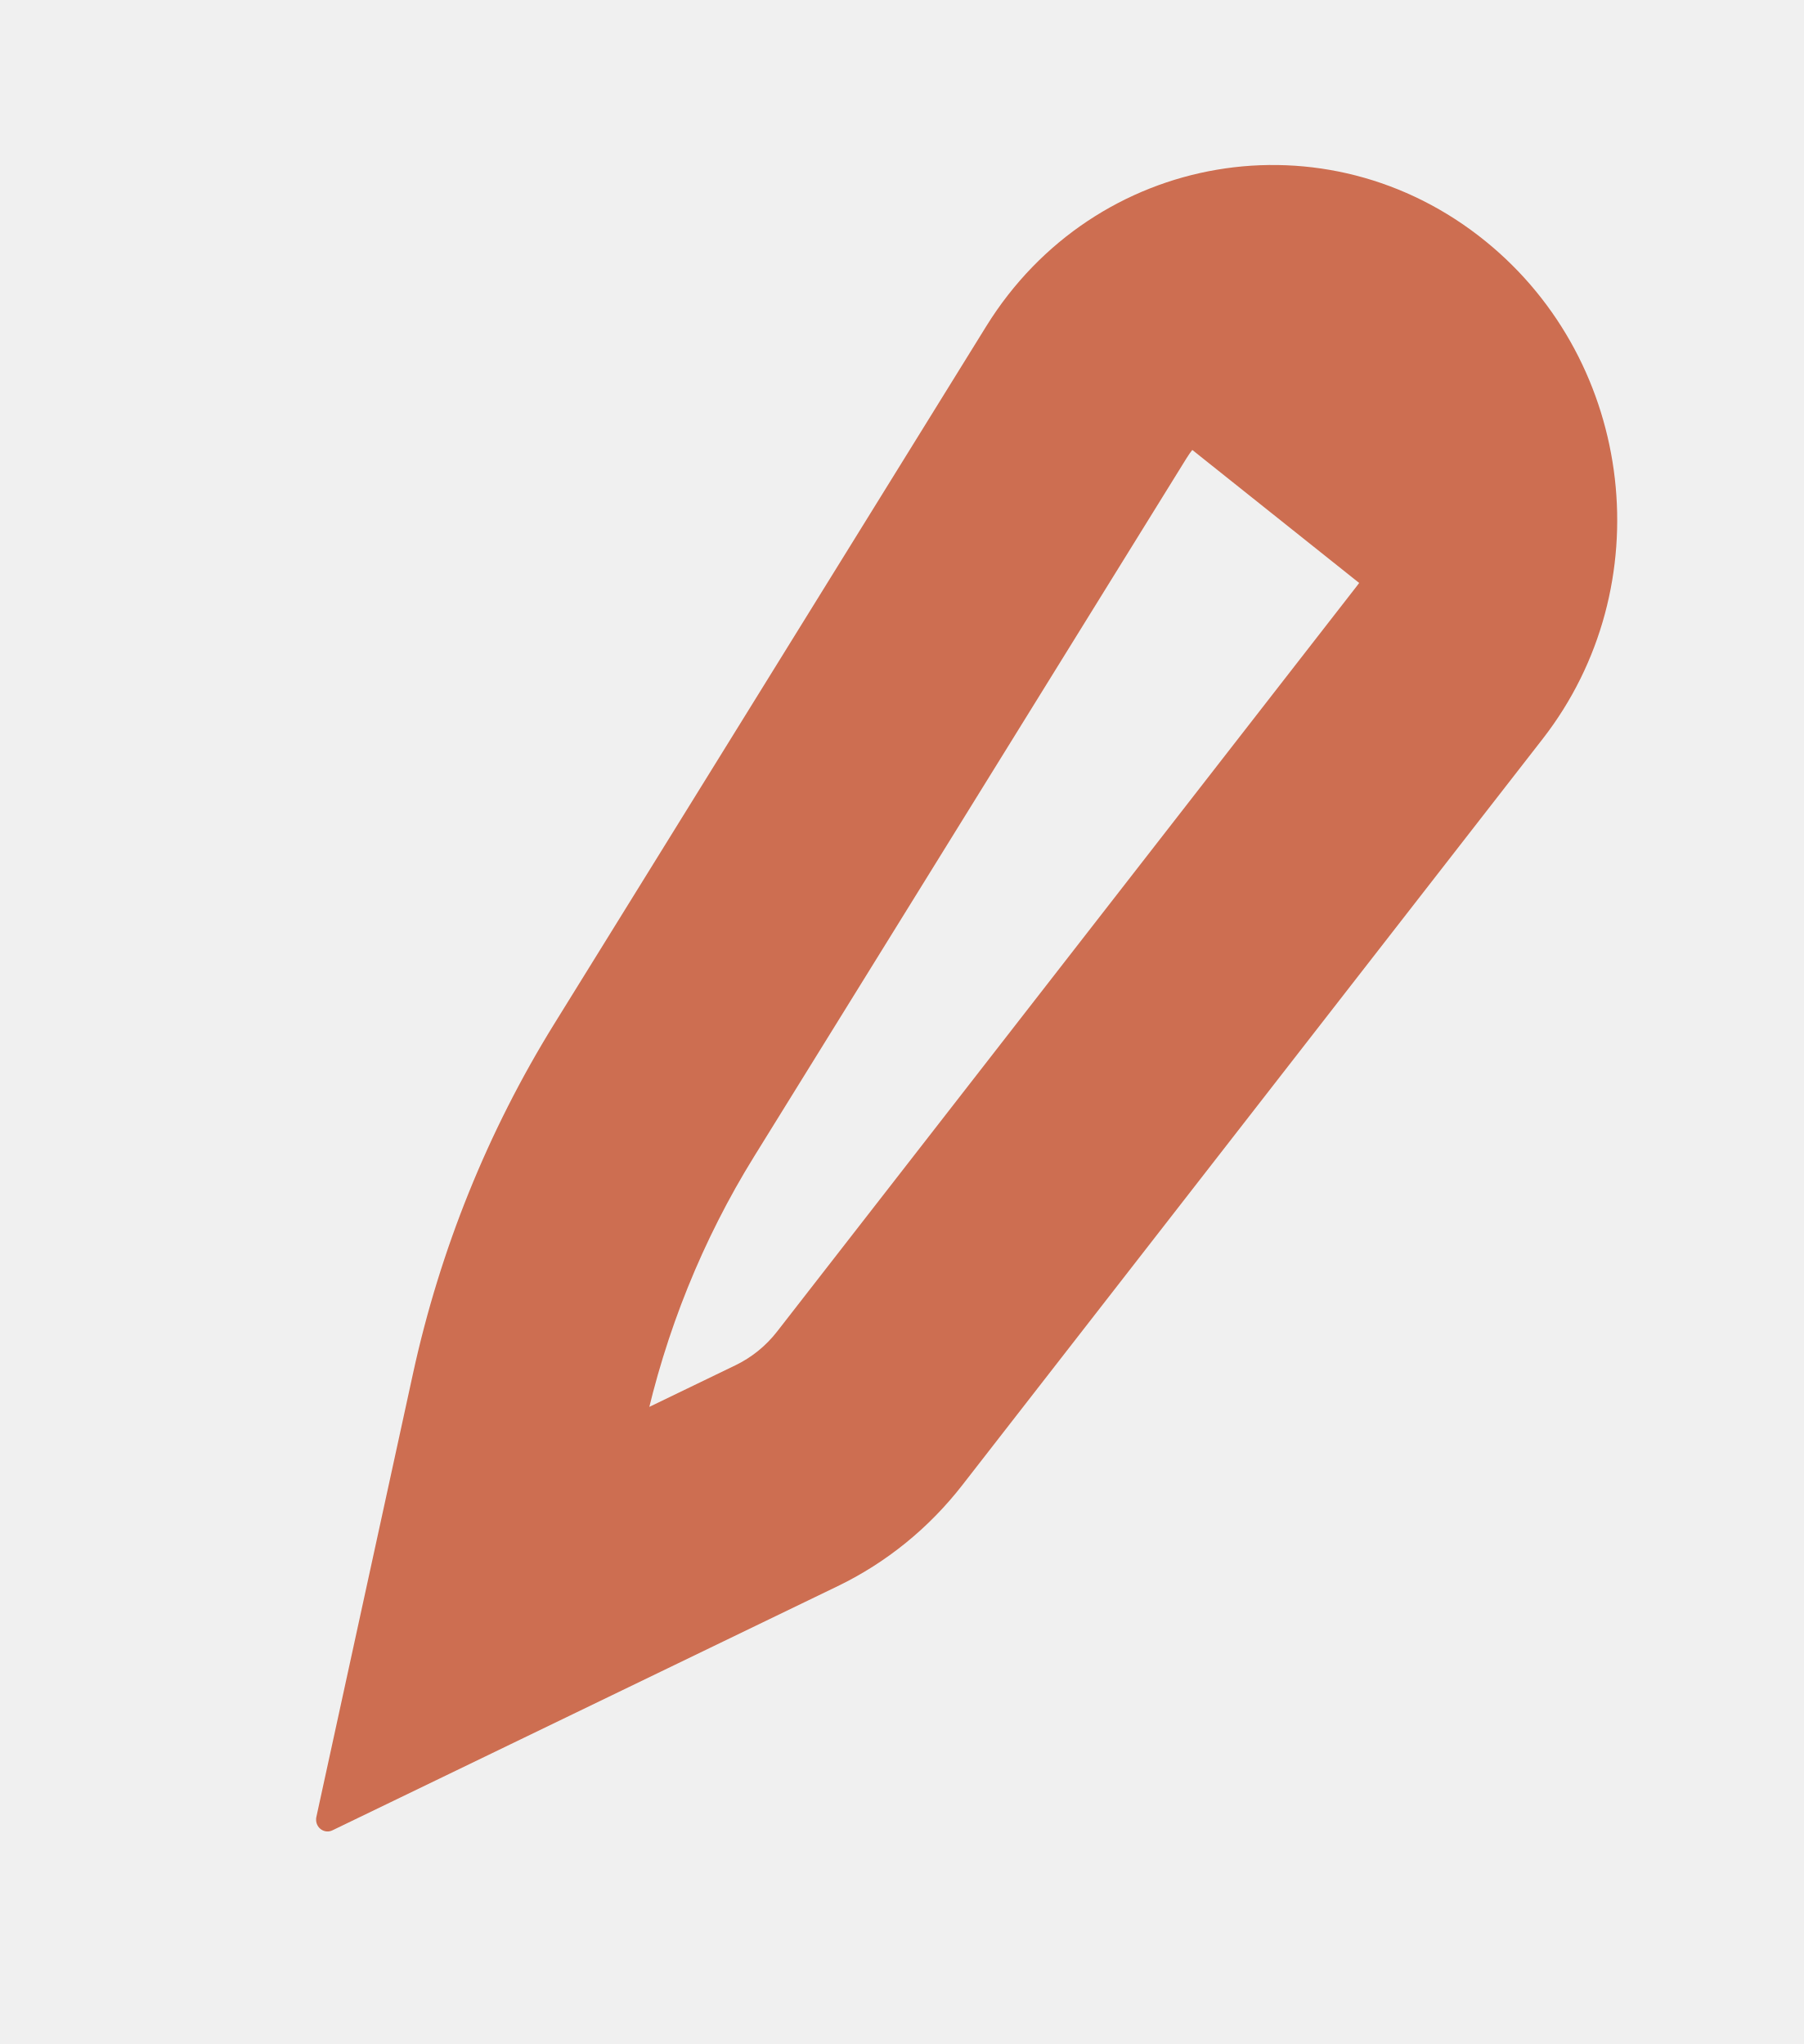
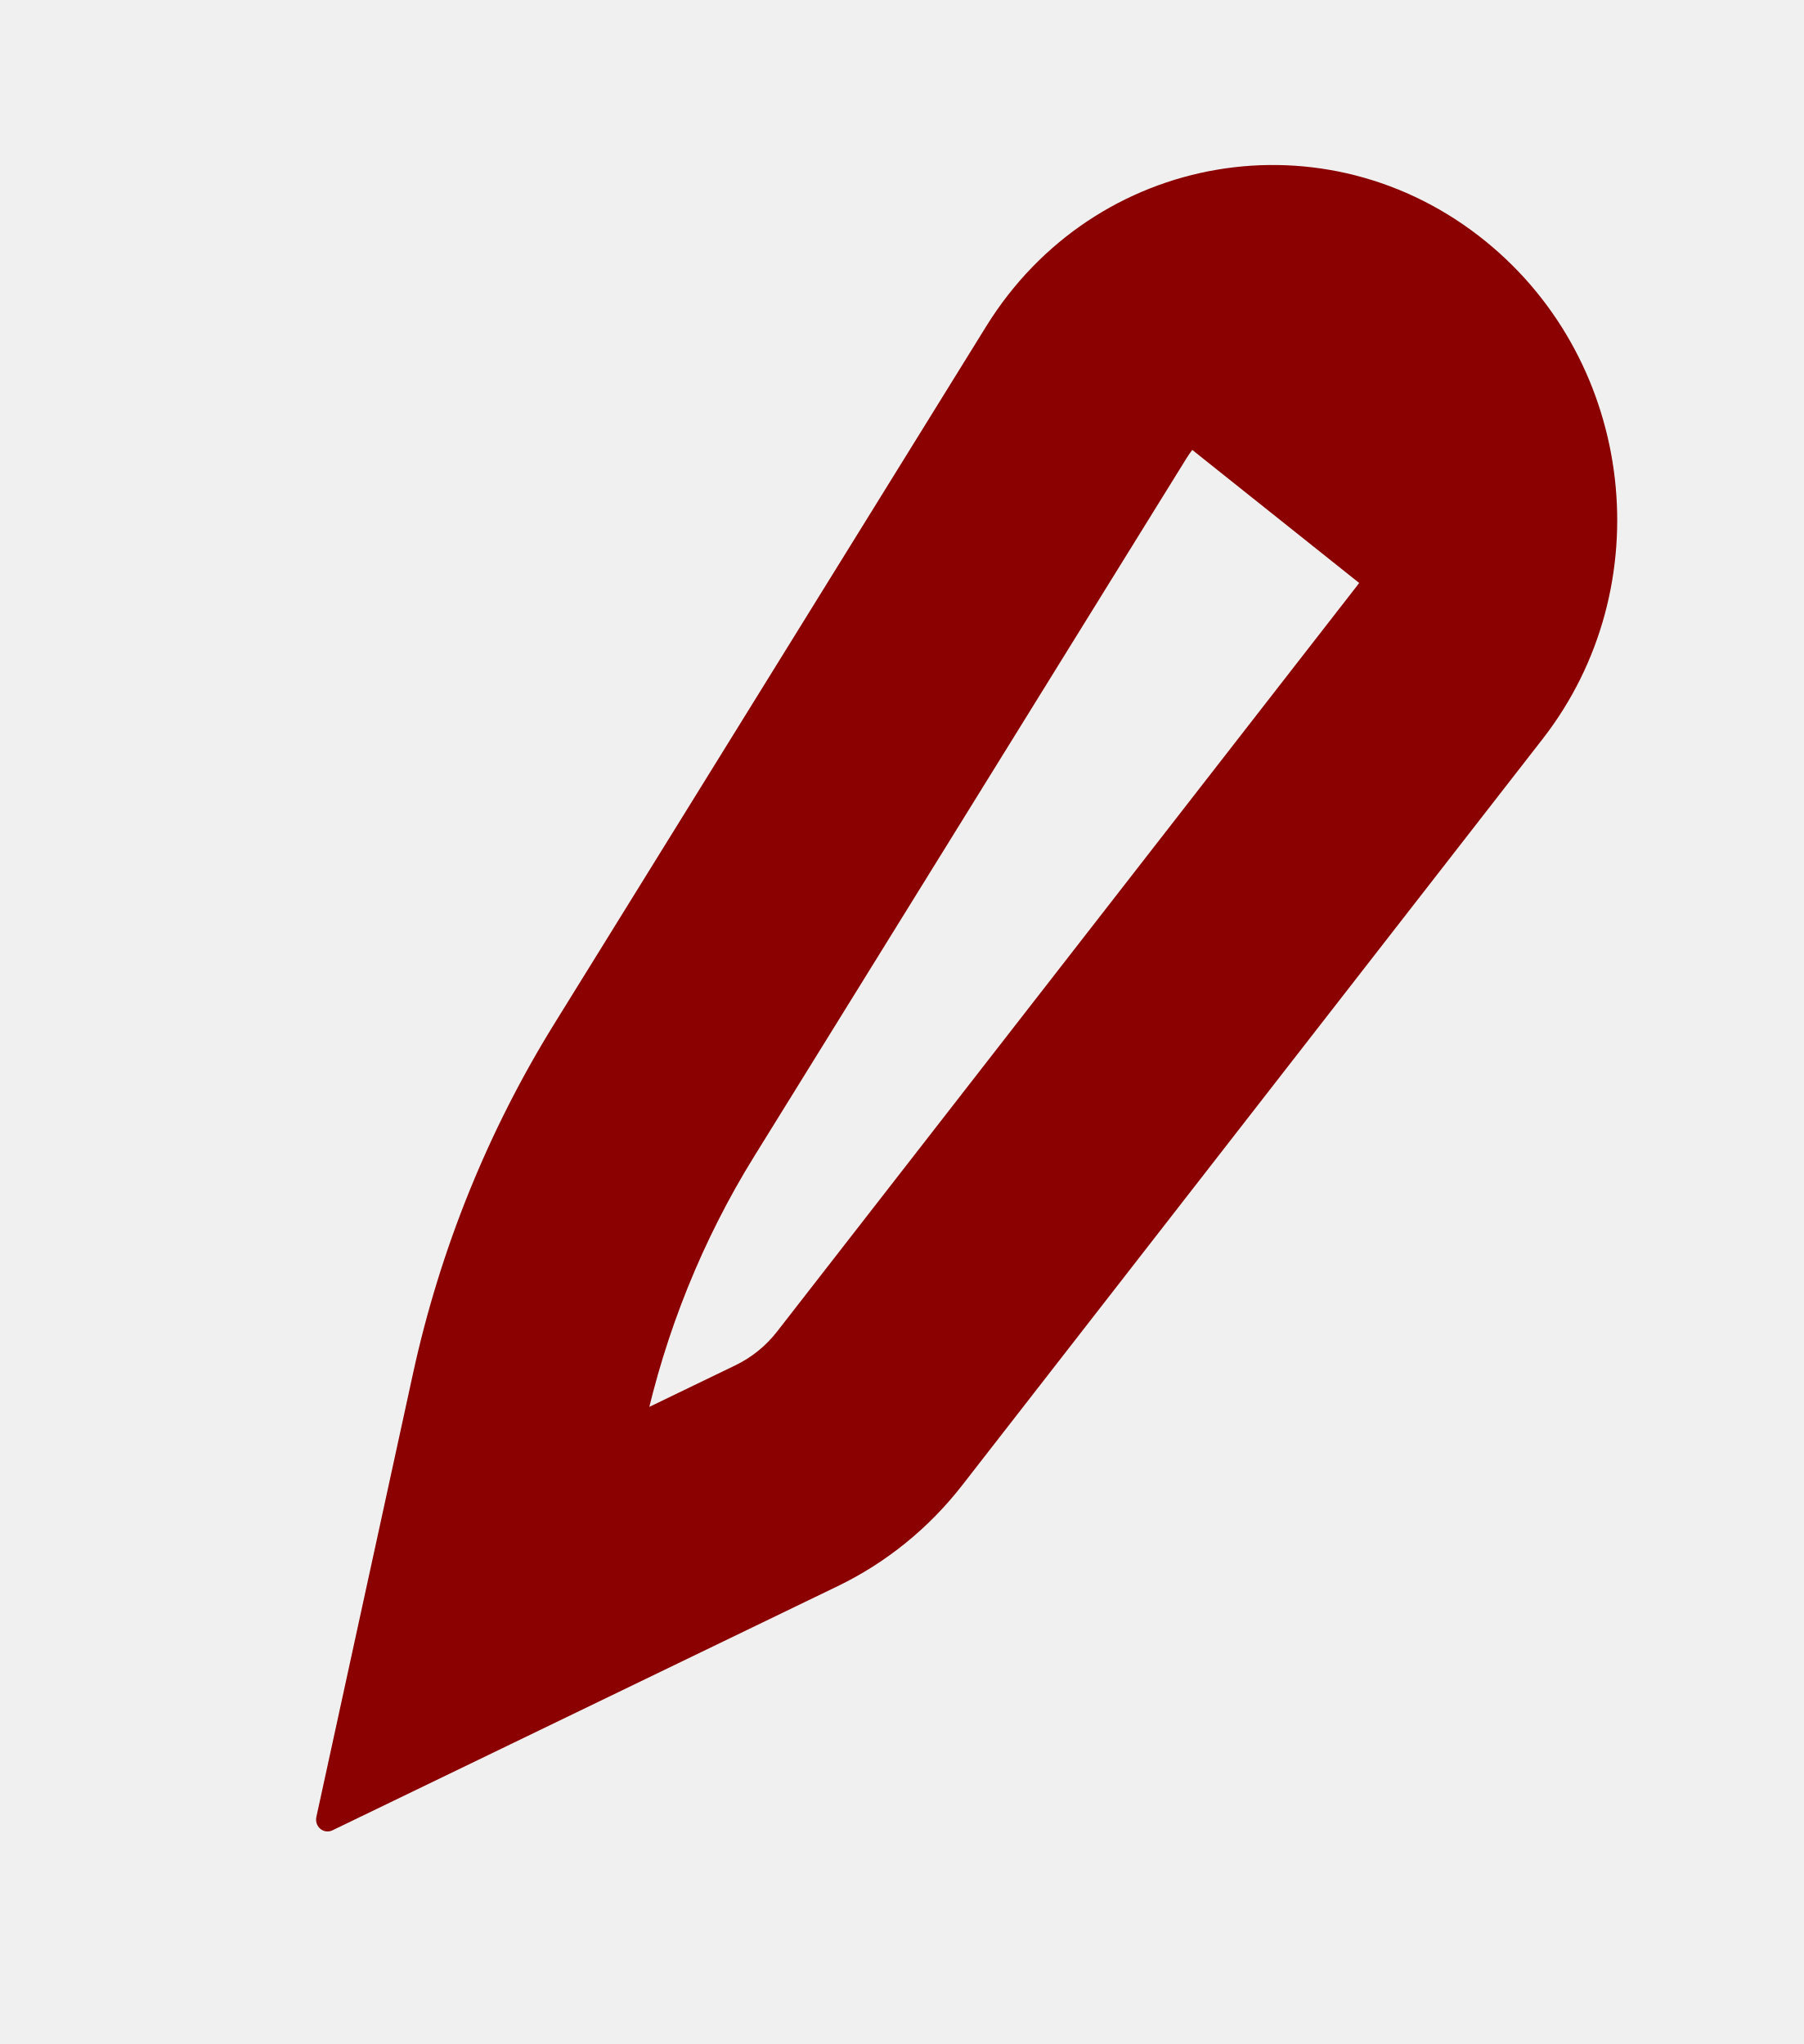
<svg xmlns="http://www.w3.org/2000/svg" width="30" height="34" viewBox="0 0 30 34" fill="none">
  <mask id="path-1-inside-1_875_7012" fill="white">
    <path d="M16.402 5.427C18.203 2.519 22.058 1.863 24.707 4.014C27.2 6.038 27.627 9.755 25.657 12.289L16.005 24.702C15.448 25.419 14.739 25.994 13.932 26.384L5.528 30.446C5.4 30.508 5.253 30.409 5.257 30.263C5.257 30.25 5.258 30.238 5.261 30.225L6.869 22.845C7.32 20.78 8.114 18.814 9.217 17.032L16.402 5.427Z" />
  </mask>
-   <path d="M16.005 24.702L12.922 22.151L16.005 24.702ZM13.932 26.384L15.629 30.061L13.932 26.384ZM5.257 30.263L9.196 30.402L5.257 30.263ZM5.261 30.225L1.416 29.307L5.261 30.225ZM5.257 30.263L9.196 30.402L5.257 30.263ZM5.528 30.446L7.225 34.123L5.528 30.446ZM24.707 4.014L27.131 0.834L24.707 4.014ZM22.574 9.737L12.922 22.151L19.089 27.254L28.741 14.84L22.574 9.737ZM12.235 22.708L3.831 26.77L7.225 34.123L15.629 30.061L12.235 22.708ZM9.106 31.143L10.715 23.763L3.024 21.928L1.416 29.307L9.106 31.143ZM12.544 19.233L19.729 7.628L13.075 3.227L5.889 14.832L12.544 19.233ZM10.715 23.763C11.066 22.154 11.684 20.621 12.544 19.233L5.889 14.832C4.543 17.006 3.574 19.407 3.024 21.928L10.715 23.763ZM12.922 22.151C12.737 22.388 12.503 22.578 12.235 22.708L15.629 30.061C16.976 29.409 18.159 28.45 19.089 27.254L12.922 22.151ZM9.196 30.402C9.189 30.652 9.159 30.9 9.106 31.143L1.416 29.307C1.357 29.575 1.324 29.849 1.317 30.123L9.196 30.402ZM1.317 30.123C1.235 33.299 4.44 35.469 7.225 34.123L3.831 26.77C6.36 25.548 9.27 27.518 9.196 30.402L1.317 30.123ZM22.282 7.194C23.048 7.816 23.179 8.958 22.574 9.737L28.741 14.84C32.074 10.553 31.352 4.26 27.131 0.834L22.282 7.194ZM27.131 0.834C22.648 -2.806 16.123 -1.696 13.075 3.227L19.729 7.628C20.283 6.734 21.468 6.533 22.282 7.194L27.131 0.834Z" fill="#CD6E51" mask="url(#path-1-inside-1_875_7012)" />
-   <path d="M24.692 11.362C25.053 10.88 25.318 10.33 25.473 9.742C25.627 9.154 25.668 8.54 25.593 7.936C25.518 7.332 25.328 6.749 25.035 6.22C24.742 5.692 24.35 5.228 23.883 4.856C23.416 4.483 22.882 4.209 22.313 4.05C21.743 3.89 21.148 3.848 20.563 3.925C19.978 4.003 19.413 4.199 18.901 4.502C18.388 4.804 17.939 5.208 17.578 5.69L21.135 8.526L24.692 11.362Z" fill="#CD6E51" />
-   <path d="M7.952 27.128L8.869 23.357L11.225 25.203L7.952 27.128Z" fill="#CD6E51" />
+   <path d="M16.005 24.702L12.922 22.151L16.005 24.702ZM13.932 26.384L15.629 30.061L13.932 26.384ZM5.257 30.263L9.196 30.402L5.257 30.263ZM5.261 30.225L1.416 29.307L5.261 30.225ZM5.257 30.263L9.196 30.402L5.257 30.263ZM5.528 30.446L7.225 34.123L5.528 30.446ZM24.707 4.014L27.131 0.834L24.707 4.014ZM22.574 9.737L12.922 22.151L19.089 27.254L28.741 14.84L22.574 9.737ZM12.235 22.708L3.831 26.77L7.225 34.123L15.629 30.061L12.235 22.708ZM9.106 31.143L10.715 23.763L3.024 21.928L1.416 29.307L9.106 31.143ZM12.544 19.233L19.729 7.628L13.075 3.227L5.889 14.832L12.544 19.233ZM10.715 23.763C11.066 22.154 11.684 20.621 12.544 19.233L5.889 14.832C4.543 17.006 3.574 19.407 3.024 21.928L10.715 23.763ZM12.922 22.151C12.737 22.388 12.503 22.578 12.235 22.708L15.629 30.061C16.976 29.409 18.159 28.45 19.089 27.254L12.922 22.151ZM9.196 30.402C9.189 30.652 9.159 30.9 9.106 31.143L1.416 29.307C1.357 29.575 1.324 29.849 1.317 30.123L9.196 30.402ZM1.317 30.123C1.235 33.299 4.44 35.469 7.225 34.123L3.831 26.77C6.36 25.548 9.27 27.518 9.196 30.402L1.317 30.123ZM22.282 7.194C23.048 7.816 23.179 8.958 22.574 9.737L28.741 14.84C32.074 10.553 31.352 4.26 27.131 0.834L22.282 7.194ZM27.131 0.834C22.648 -2.806 16.123 -1.696 13.075 3.227L19.729 7.628C20.283 6.734 21.468 6.533 22.282 7.194L27.131 0.834Z" fill="#8B0000" mask="url(#path-1-inside-1_875_7012)" />
+   <path d="M24.692 11.362C25.053 10.88 25.318 10.33 25.473 9.742C25.627 9.154 25.668 8.54 25.593 7.936C25.518 7.332 25.328 6.749 25.035 6.22C24.742 5.692 24.35 5.228 23.883 4.856C23.416 4.483 22.882 4.209 22.313 4.05C21.743 3.89 21.148 3.848 20.563 3.925C19.978 4.003 19.413 4.199 18.901 4.502C18.388 4.804 17.939 5.208 17.578 5.69L21.135 8.526L24.692 11.362Z" fill="#8B0000" />
+   <path d="M7.952 27.128L8.869 23.357L11.225 25.203L7.952 27.128Z" fill="#8B0000" />
</svg>
